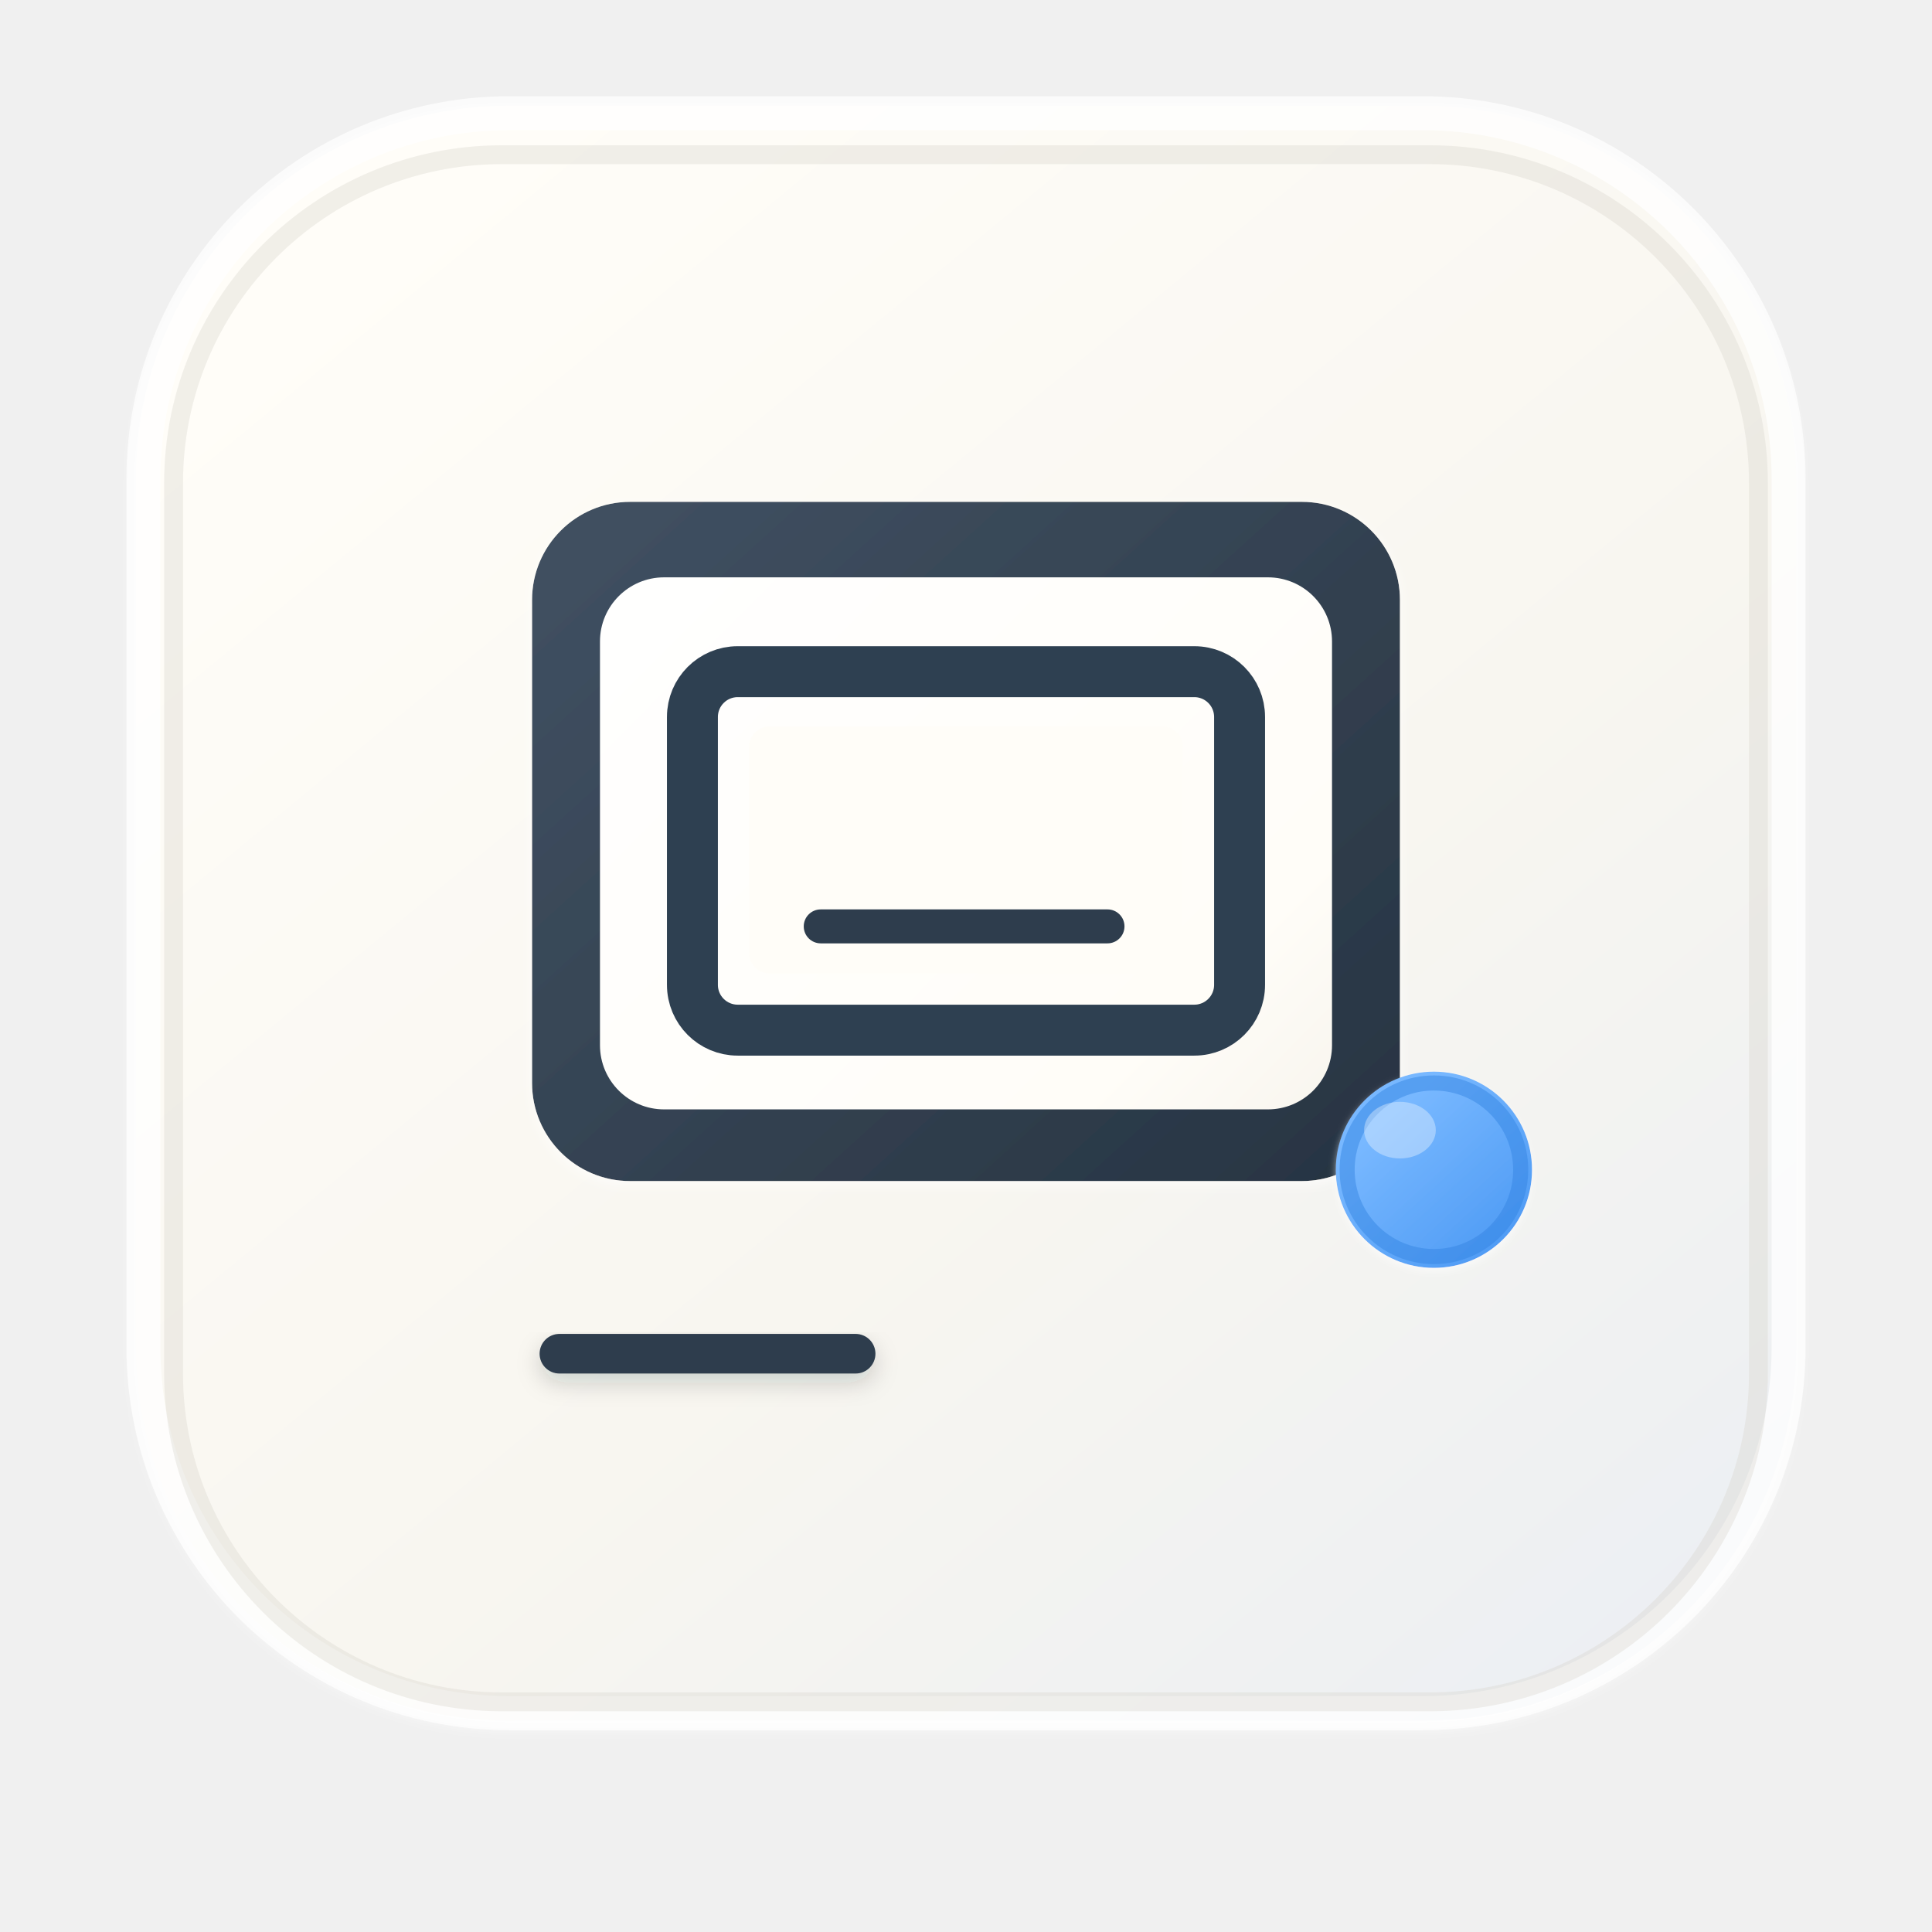
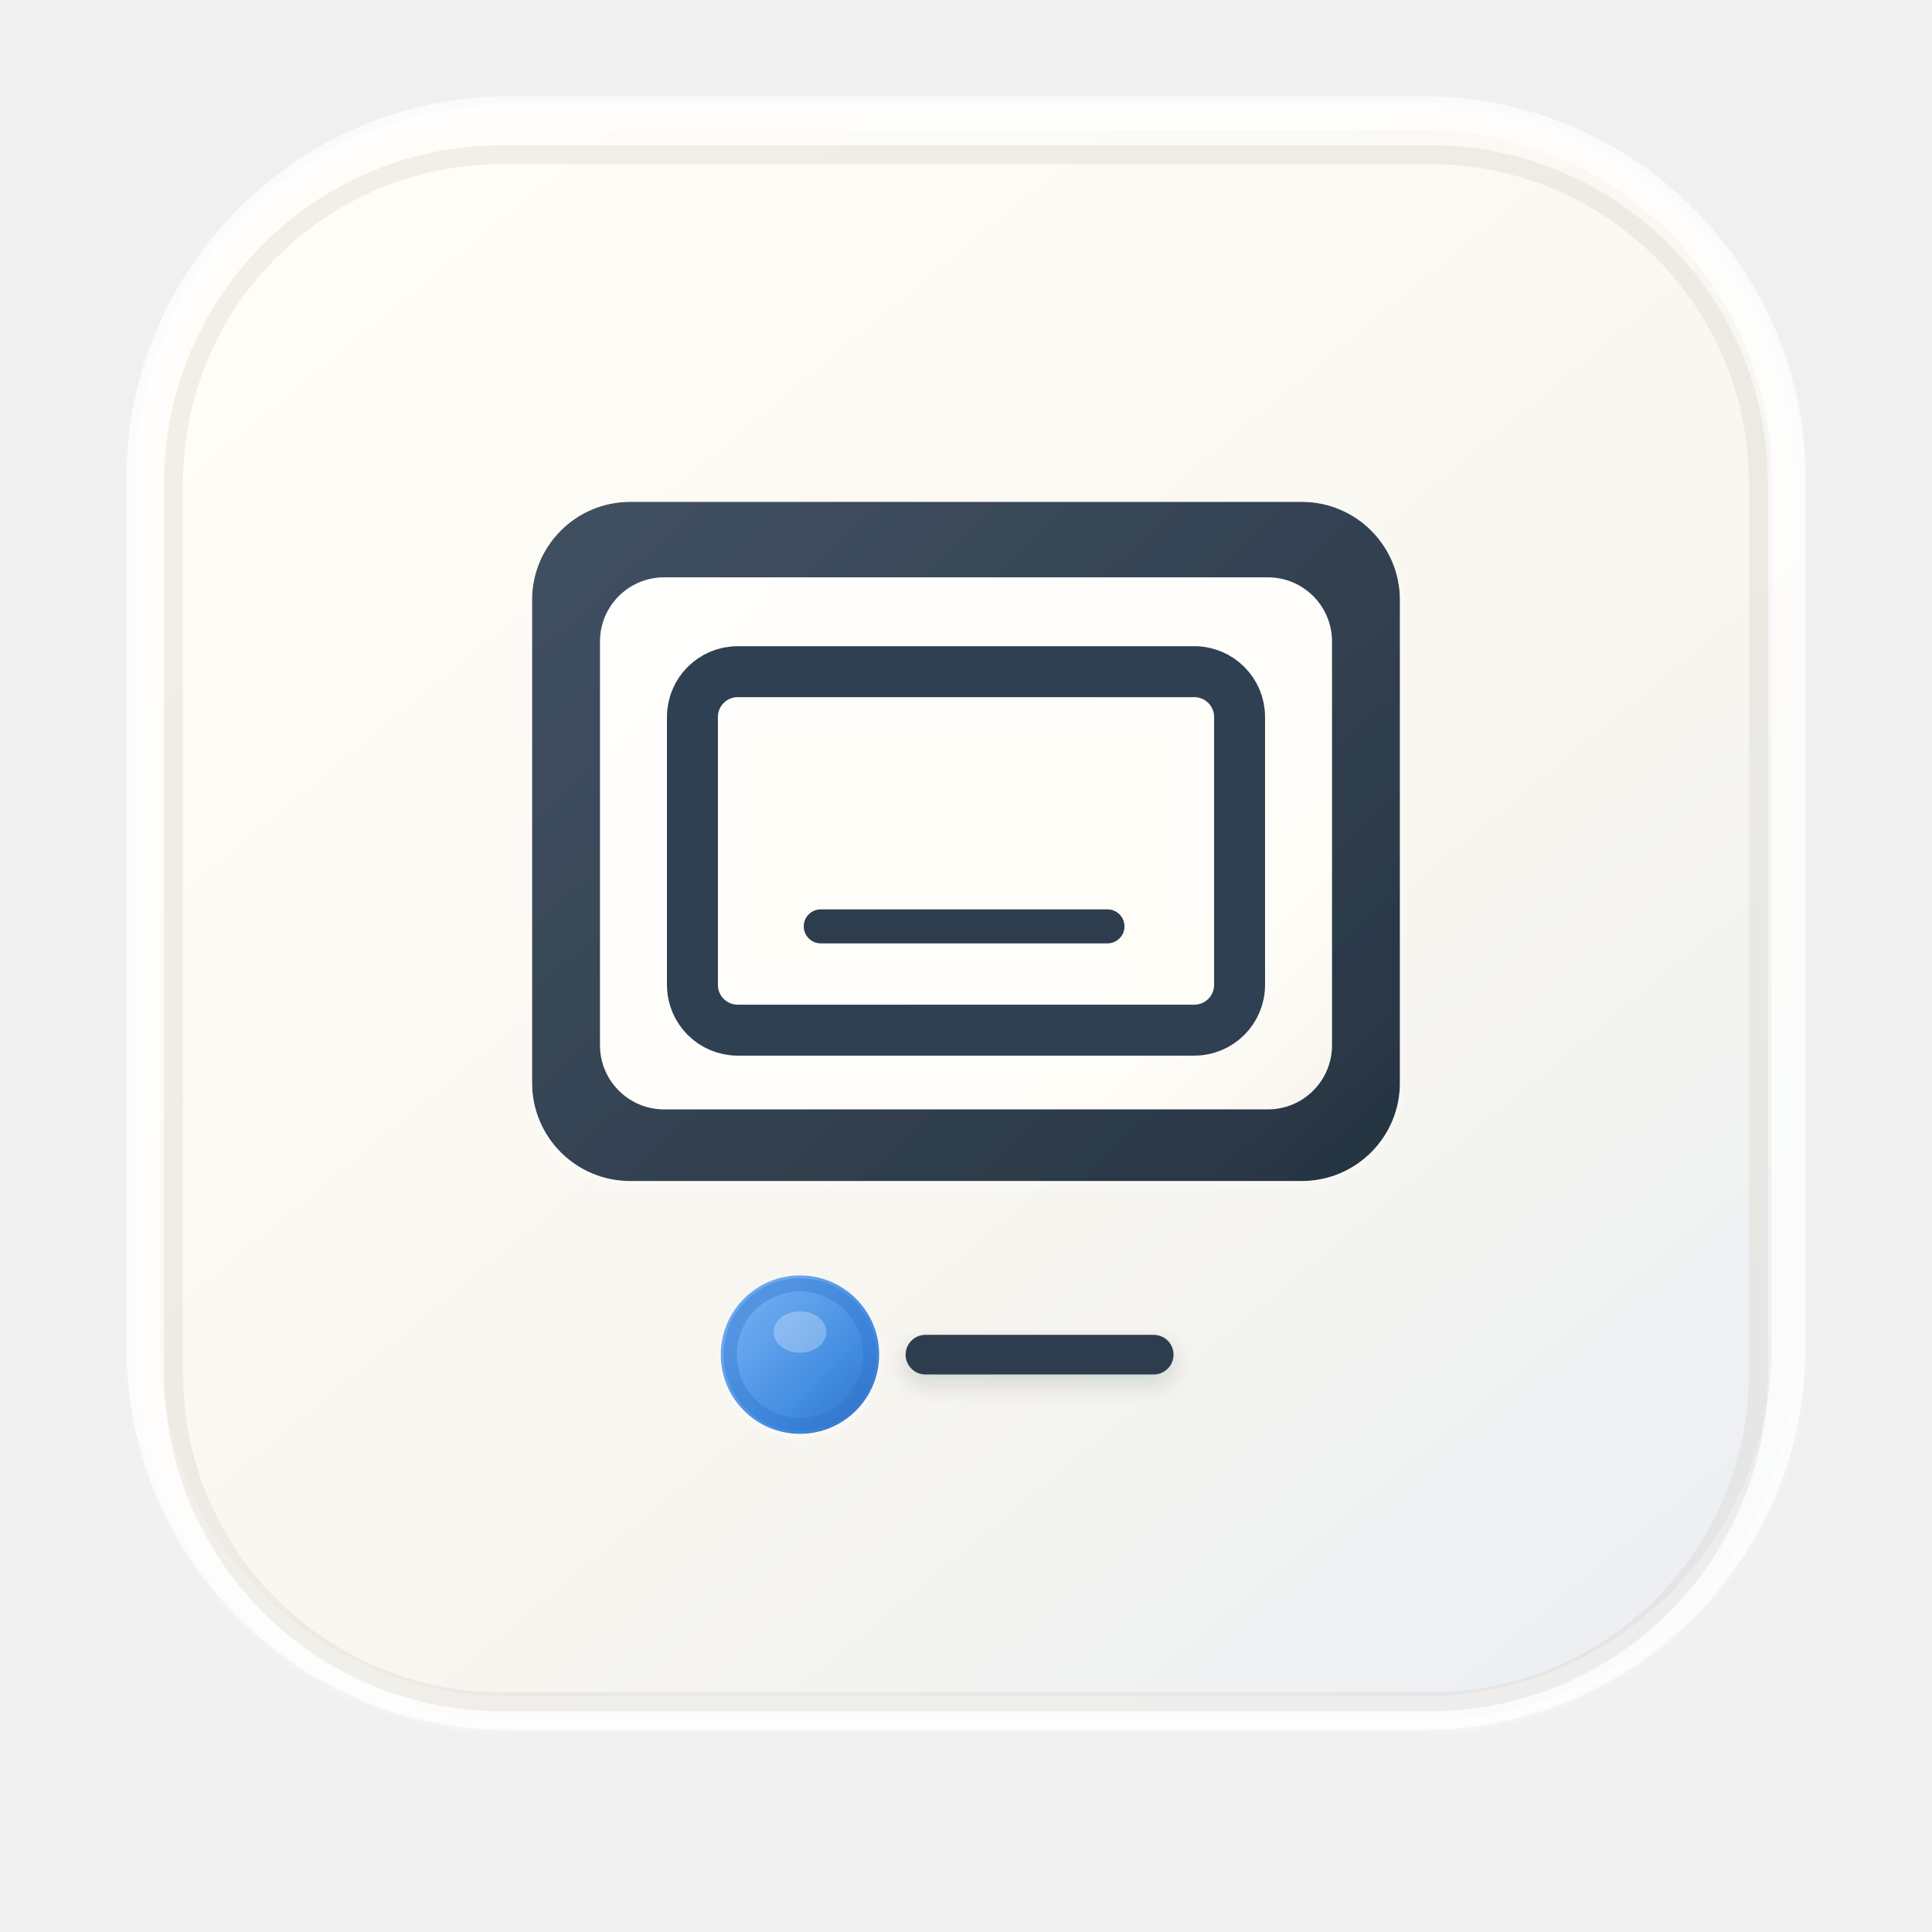
<svg xmlns="http://www.w3.org/2000/svg" width="1024" height="1024" viewBox="0 0 1024 1024" fill="none">
  <defs>
    <linearGradient id="base" x1="198" y1="118" x2="844" y2="902" gradientUnits="userSpaceOnUse">
      <stop stop-color="#FFFDF8" />
      <stop offset="0.58" stop-color="#F8F6F0" />
      <stop offset="1" stop-color="#ECEFF3" />
    </linearGradient>
    <linearGradient id="paper" x1="308" y1="263" x2="718" y2="671" gradientUnits="userSpaceOnUse">
      <stop stop-color="#FFFFFF" />
      <stop offset="0.72" stop-color="#FFFDF8" />
      <stop offset="1" stop-color="#F3F0E8" />
    </linearGradient>
    <linearGradient id="ink" x1="323" y1="268" x2="698" y2="682" gradientUnits="userSpaceOnUse">
      <stop stop-color="#405061" />
      <stop offset="1" stop-color="#263341" />
    </linearGradient>
-     <linearGradient id="blue" x1="730" y1="598" x2="842" y2="720" gradientUnits="userSpaceOnUse">
-       <stop stop-color="#78B8FF" />
-       <stop offset="0.58" stop-color="#4D9AF4" />
-       <stop offset="1" stop-color="#327EDB" />
+     <linearGradient id="blue" x1="398" y1="696" x2="462" y2="758" gradientUnits="userSpaceOnUse">
+       <stop stop-color="#6BA9F0" />
+       <stop offset="0.58" stop-color="#438DE1" />
+       <stop offset="1" stop-color="#2F73C7" />
    </linearGradient>
    <filter id="baseShadow" x="-80" y="-40" width="1184" height="1120" filterUnits="userSpaceOnUse" color-interpolation-filters="sRGB">
      <feDropShadow dx="0" dy="22" stdDeviation="24" flood-color="#182231" flood-opacity="0.18" />
      <feDropShadow dx="0" dy="3" stdDeviation="4" flood-color="#FFFFFF" flood-opacity="0.9" />
    </filter>
    <filter id="frameShadow" x="246" y="226" width="546" height="490" filterUnits="userSpaceOnUse" color-interpolation-filters="sRGB">
      <feDropShadow dx="0" dy="13" stdDeviation="16" flood-color="#1A2530" flood-opacity="0.18" />
      <feDropShadow dx="0" dy="2" stdDeviation="3" flood-color="#FFFFFF" flood-opacity="0.65" />
    </filter>
-     <filter id="softLineShadow" x="259" y="701" width="234" height="56" filterUnits="userSpaceOnUse" color-interpolation-filters="sRGB">
-       <feDropShadow dx="0" dy="5" stdDeviation="6" flood-color="#1A2530" flood-opacity="0.18" />
+     <filter id="softLineShadow" x="456" y="700" width="190" height="56" filterUnits="userSpaceOnUse" color-interpolation-filters="sRGB">
+       <feDropShadow dx="0" dy="5" stdDeviation="6" flood-color="#1A2530" flood-opacity="0.16" />
    </filter>
-     <filter id="blueShadow" x="684" y="540" width="202" height="207" filterUnits="userSpaceOnUse" color-interpolation-filters="sRGB">
-       <feDropShadow dx="0" dy="9" stdDeviation="10" flood-color="#1E5DA8" flood-opacity="0.26" />
+     <filter id="blueShadow" x="360" y="665" width="130" height="128" filterUnits="userSpaceOnUse" color-interpolation-filters="sRGB">
+       <feDropShadow dx="0" dy="7" stdDeviation="9" flood-color="#1E5DA8" flood-opacity="0.18" />
      <feDropShadow dx="0" dy="2" stdDeviation="2" flood-color="#FFFFFF" flood-opacity="0.55" />
    </filter>
  </defs>
  <rect x="72" y="56" width="880" height="856" rx="198" fill="url(#base)" filter="url(#baseShadow)" />
  <rect x="76" y="60" width="872" height="848" rx="194" stroke="#FFFFFF" stroke-opacity="0.74" stroke-width="18" />
  <rect x="92" y="82" width="840" height="820" rx="174" stroke="#D8D5CC" stroke-opacity="0.34" stroke-width="10" />
  <g filter="url(#frameShadow)">
    <rect x="282" y="266" width="460" height="360" rx="52" fill="url(#ink)" />
    <rect x="318" y="306" width="388" height="282" rx="34" fill="url(#paper)" />
    <rect x="367" y="356" width="290" height="190" rx="24" stroke="#2F4051" stroke-width="27" />
    <rect x="397" y="385" width="230" height="131" rx="11" fill="#FFFDF8" />
    <rect x="426" y="482" width="170" height="18" rx="9" fill="#2D3D4D" />
  </g>
  <g filter="url(#softLineShadow)">
-     <rect x="286" y="707" width="178" height="21" rx="10.5" fill="#2D3D4D" />
+     <rect x="480" y="707.5" width="142" height="21" rx="10.5" fill="#2D3D4D" />
  </g>
  <g filter="url(#blueShadow)">
-     <circle cx="760" cy="620" r="52" fill="url(#blue)" />
-     <circle cx="760" cy="620" r="46" stroke="#2F82E1" stroke-width="8" stroke-opacity="0.45" />
-     <ellipse cx="742" cy="599" rx="19" ry="15" fill="#FFFFFF" fill-opacity="0.35" />
+     <circle cx="424" cy="718" r="42" fill="url(#blue)" />
+     <circle cx="424" cy="718" r="37" stroke="#2D72CC" stroke-width="7" stroke-opacity="0.38" />
+     <ellipse cx="424" cy="706" rx="14" ry="11" fill="#FFFFFF" fill-opacity="0.28" />
  </g>
</svg>
